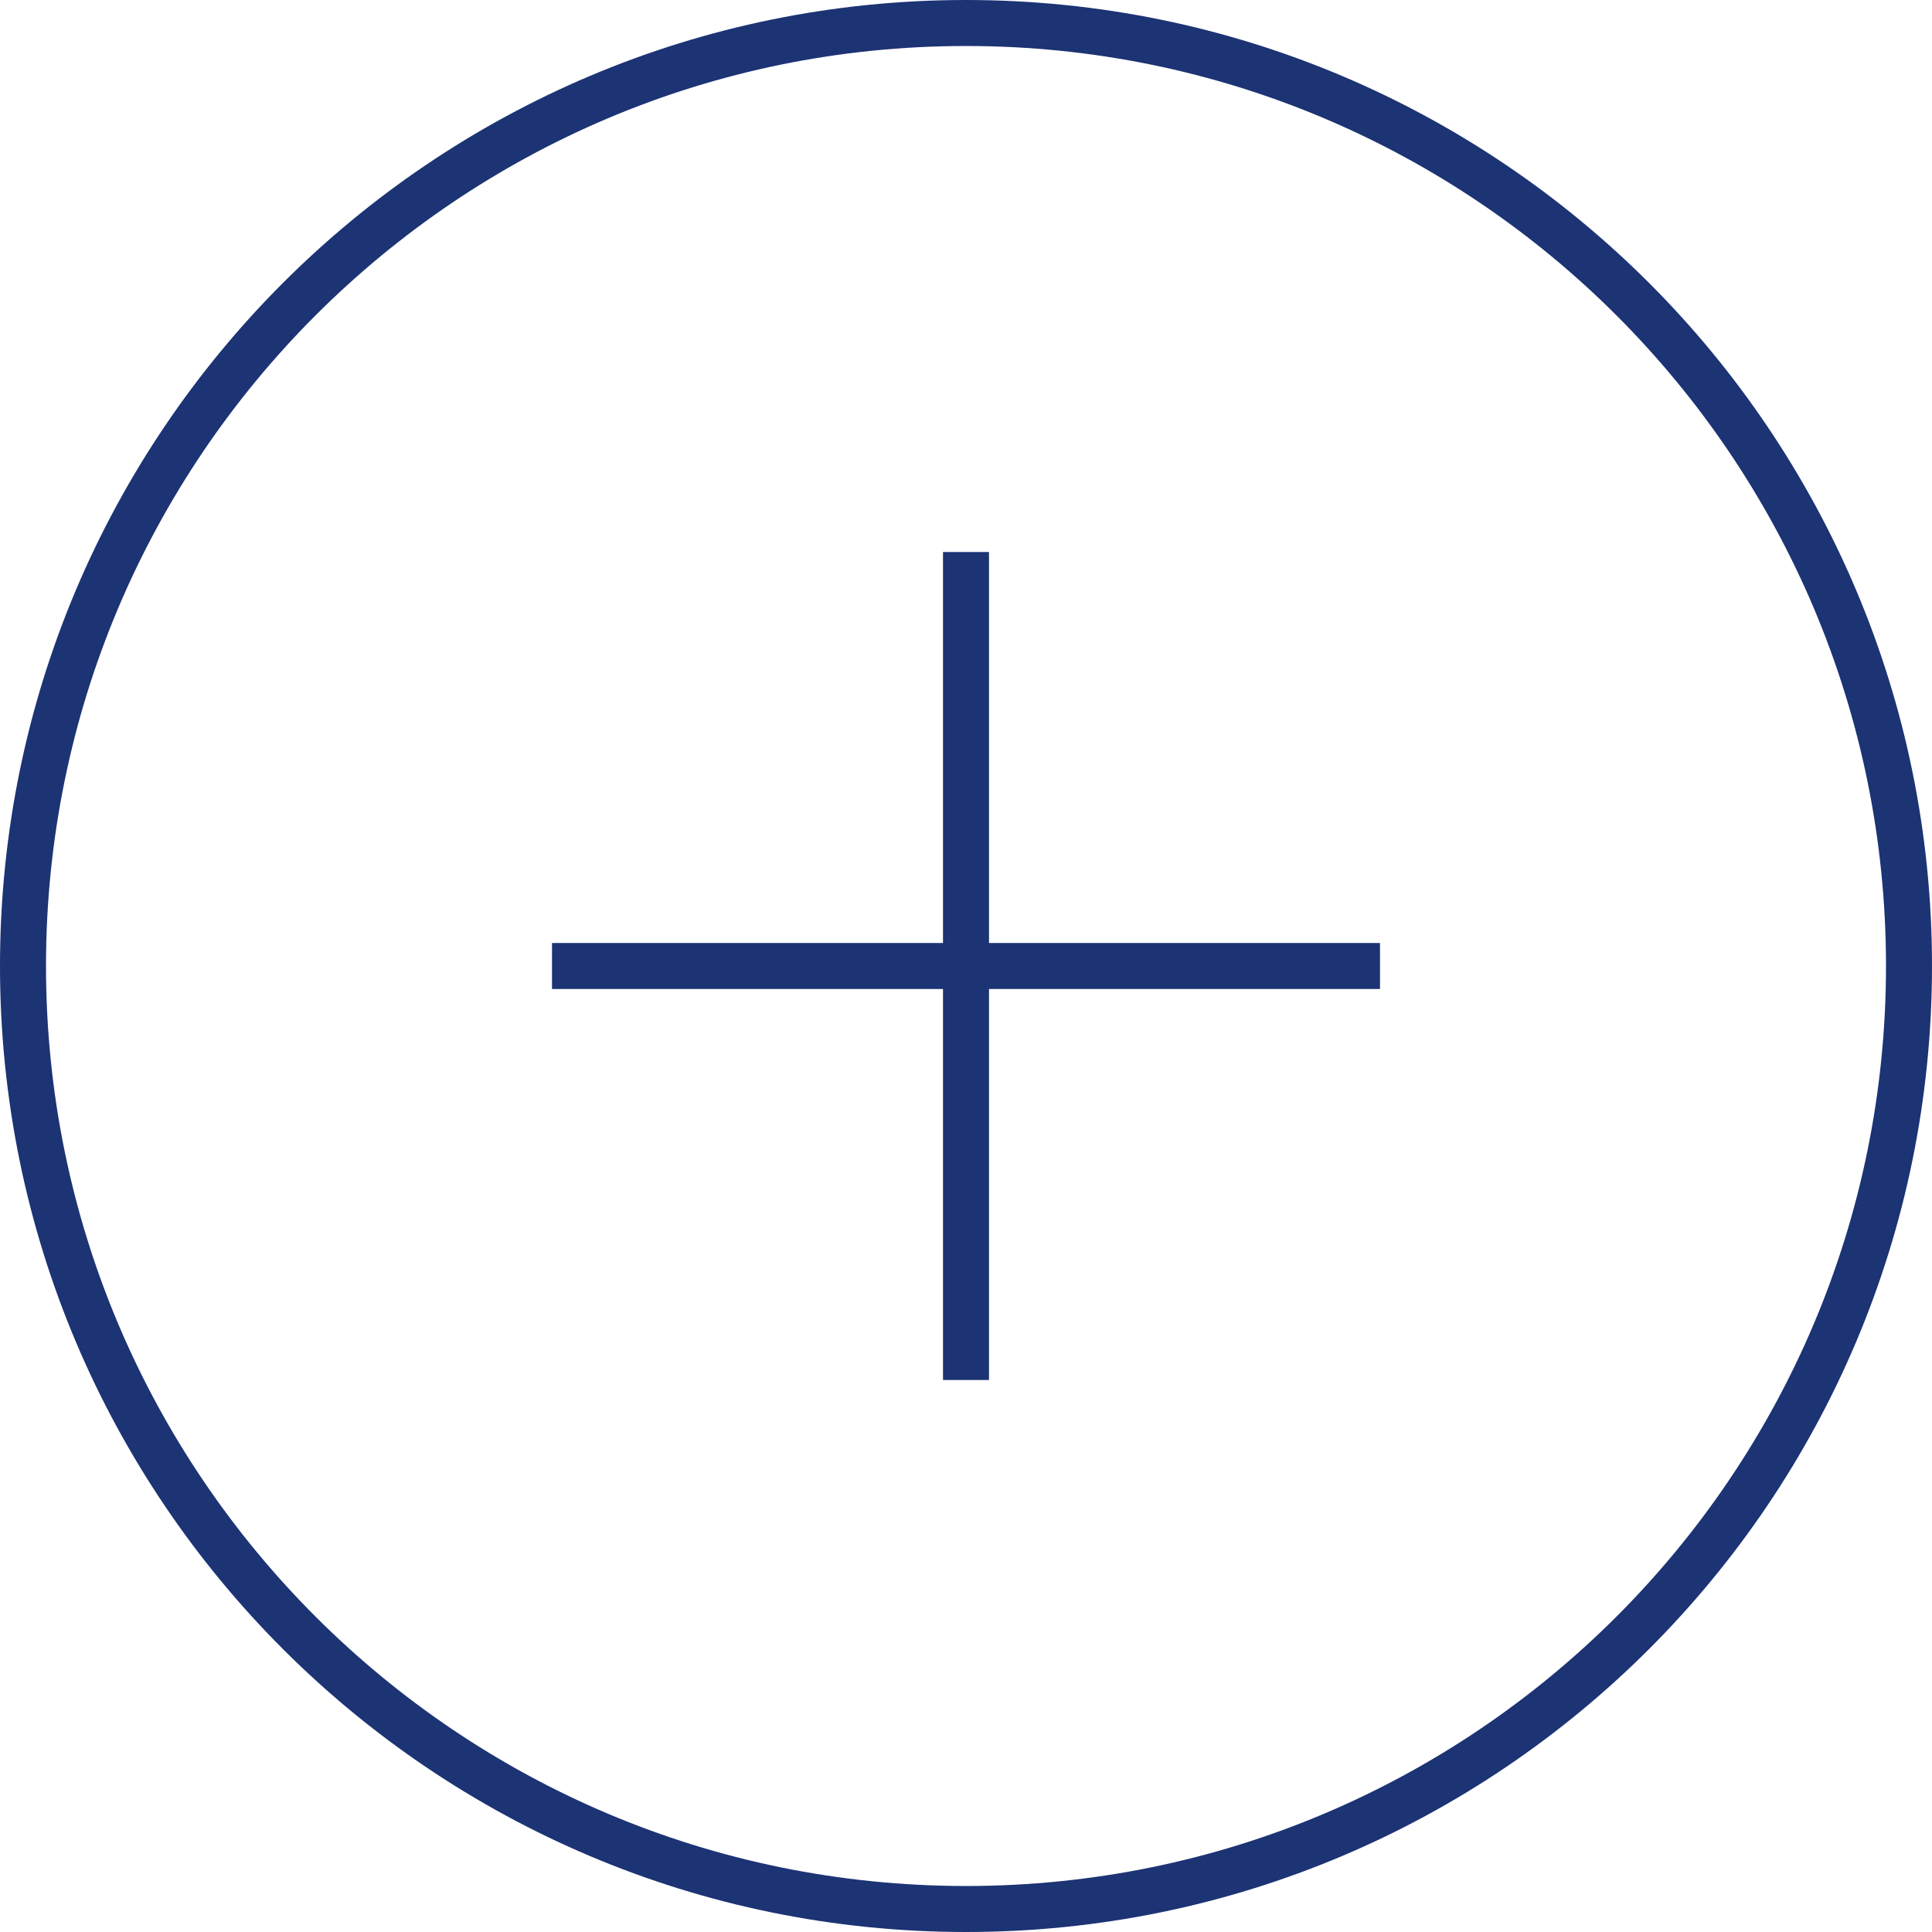
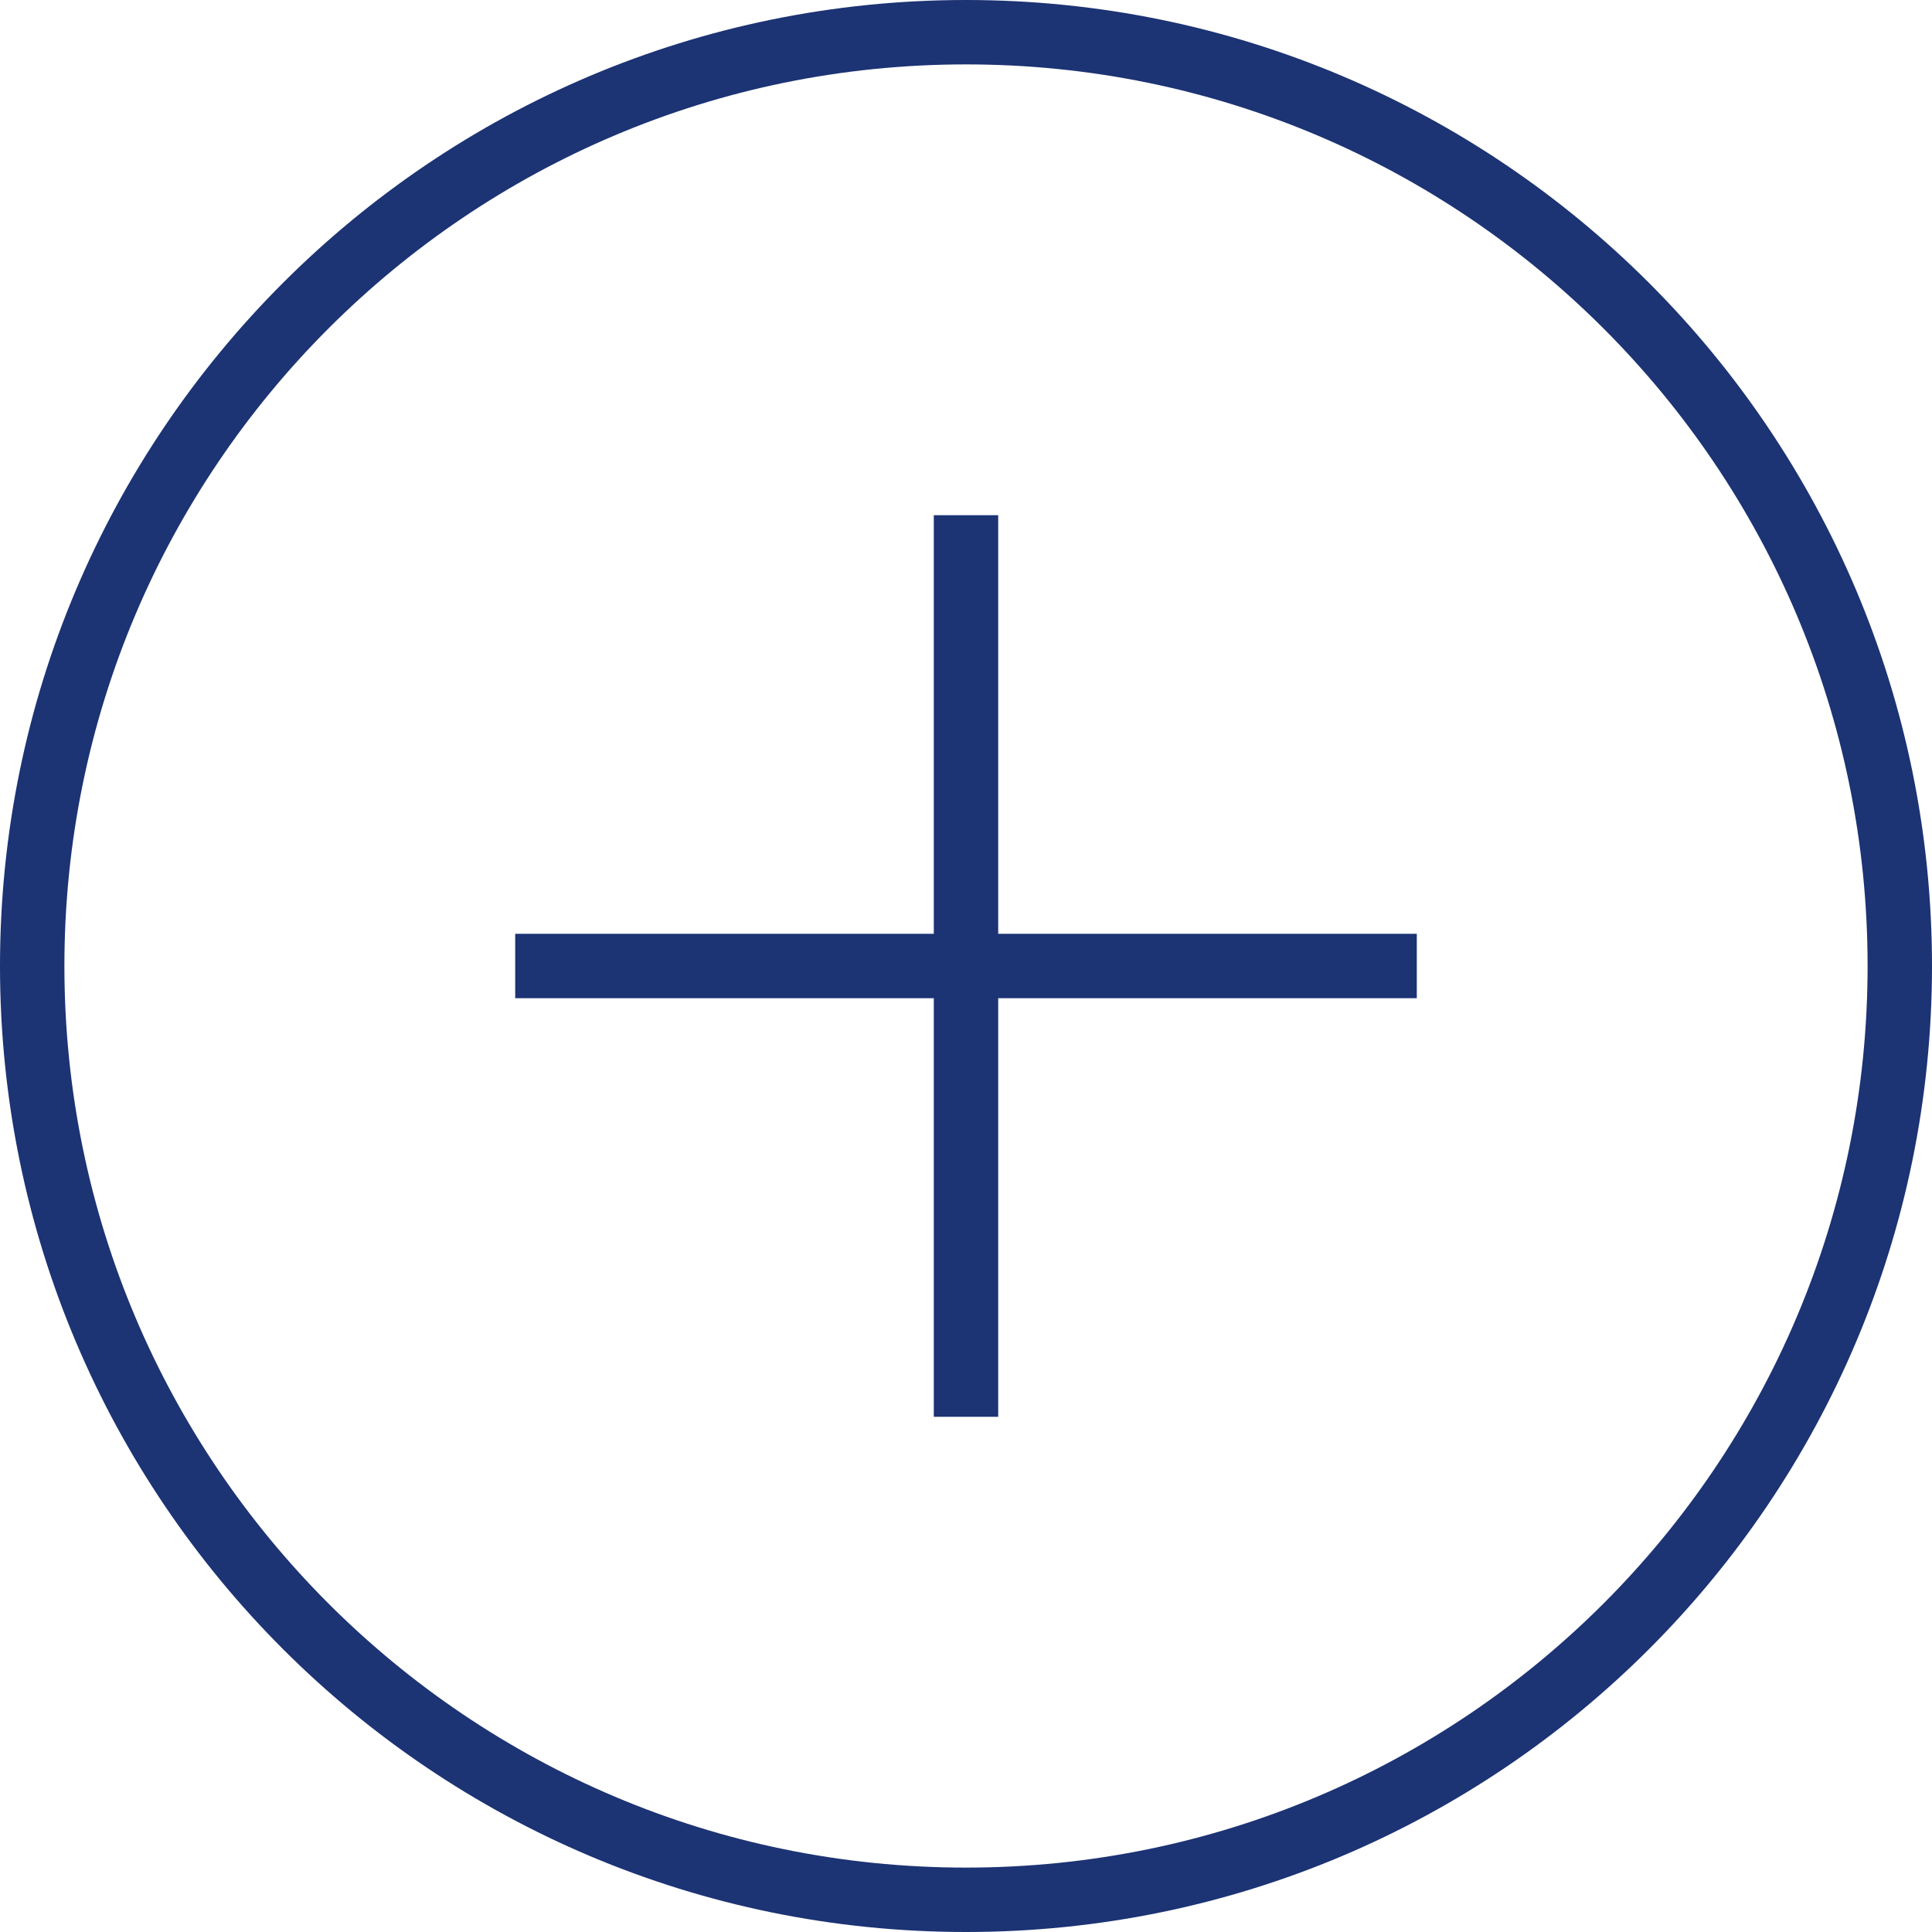
- <svg xmlns="http://www.w3.org/2000/svg" width="42" height="42" viewBox="0 0 42 42" fill="none">
-   <circle cx="21" cy="21" r="20.5" stroke="#1C3374" />
-   <path d="M21 12V21M21 30V21M21 21H30M21 21H12" stroke="#1C3374" />
+ <svg xmlns="http://www.w3.org/2000/svg" width="30" height="30" viewBox="0 0 30 30" fill="none">
+   <rect x="0.5" y="0.5" width="29" height="29" rx="14.5" stroke="#1C3374" />
+   <path d="M15 8V15M15 22V15M15 15H22M15 15H8" stroke="#1C3374" />
</svg>
